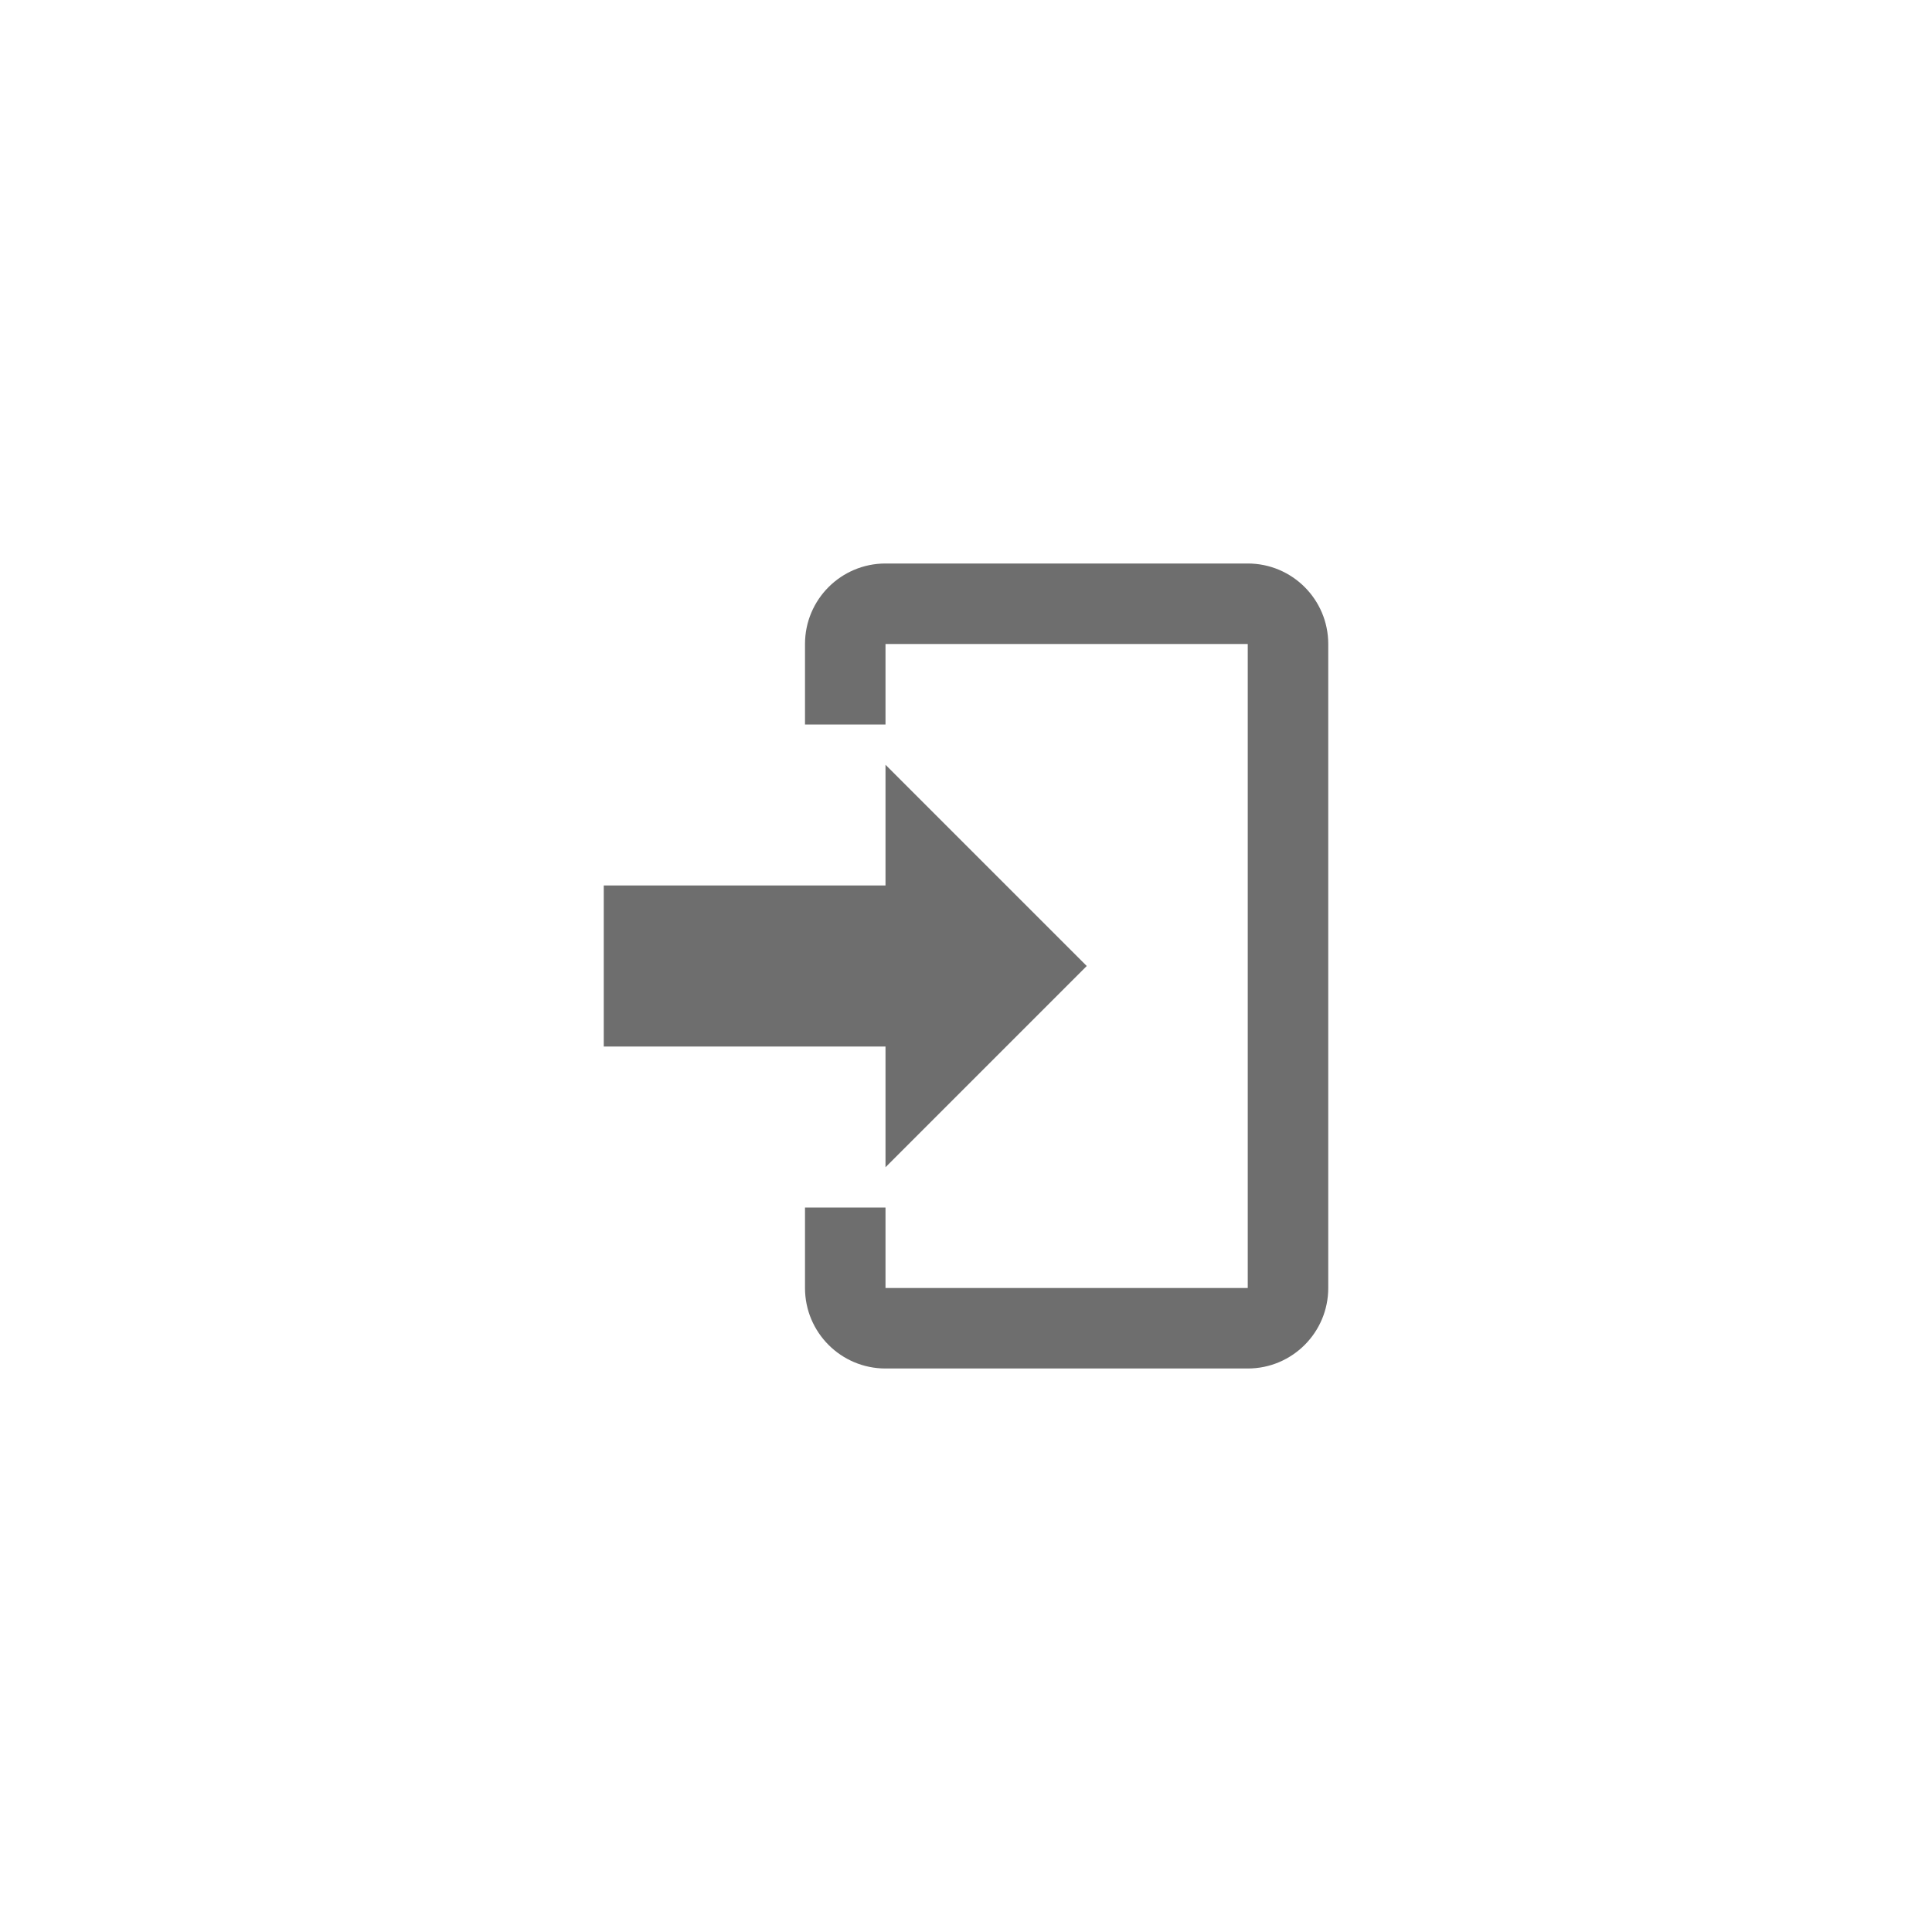
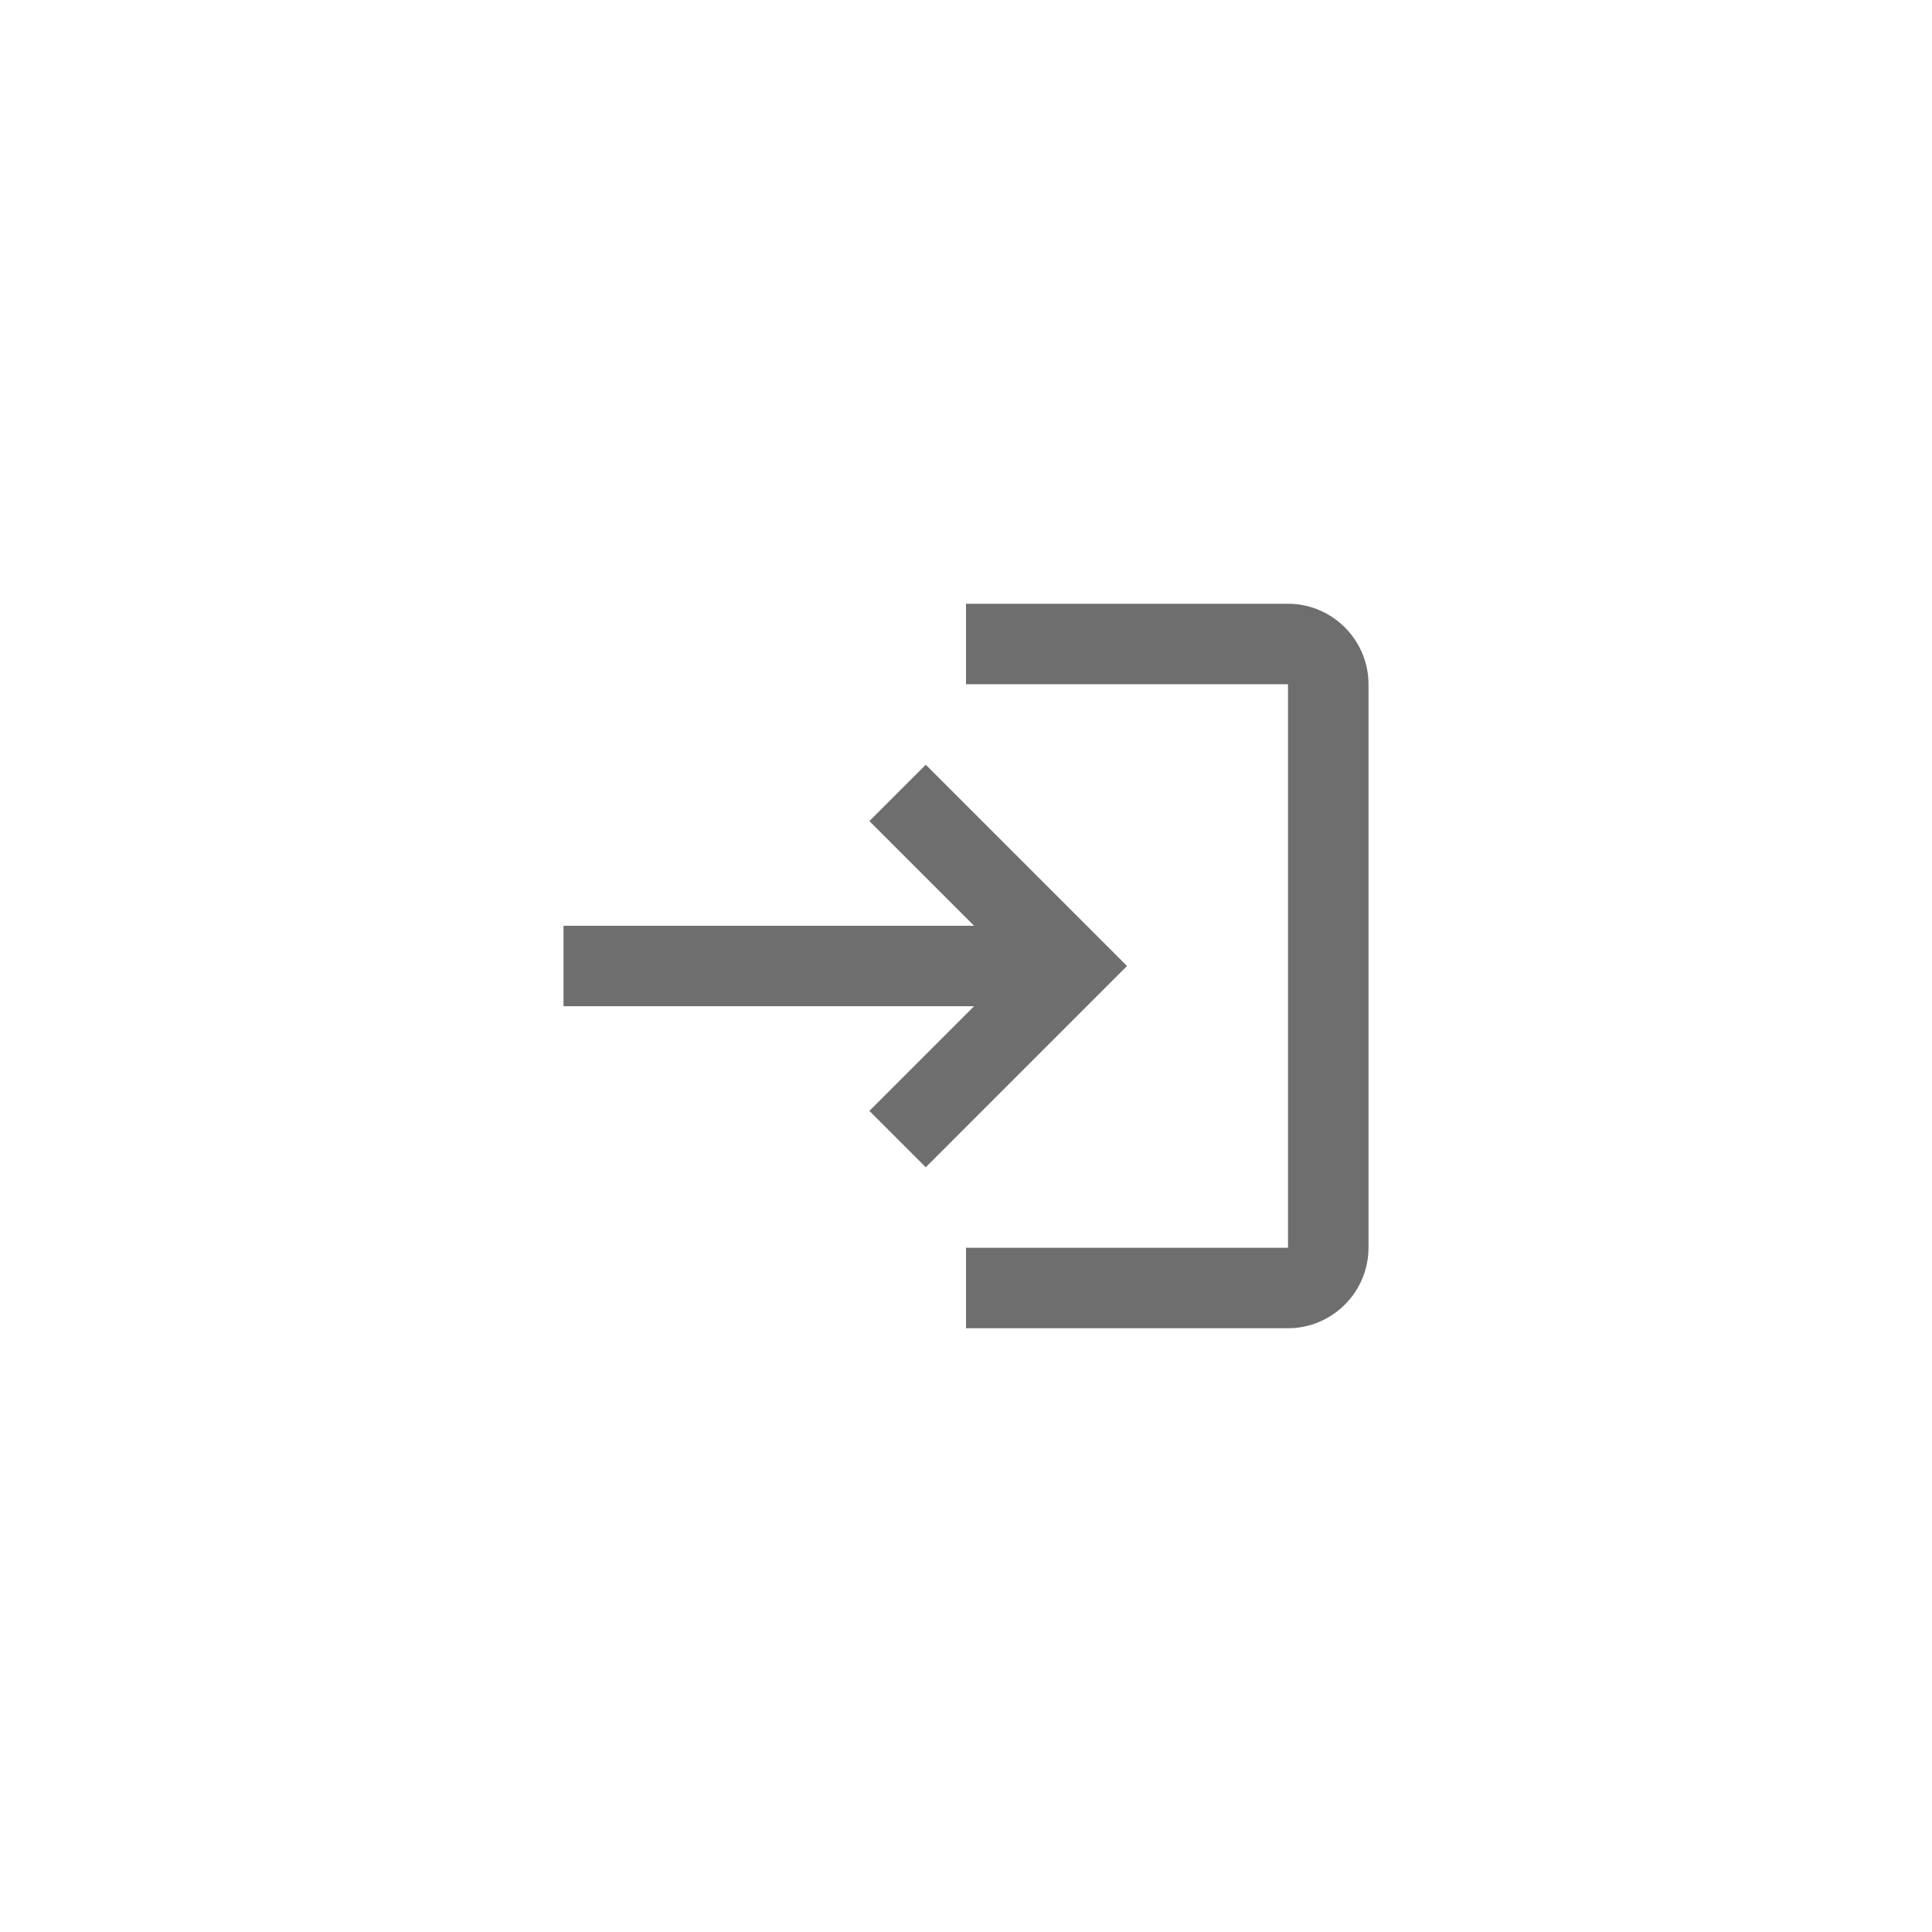
<svg xmlns="http://www.w3.org/2000/svg" viewBox="0 0 24 24" fill="#6e6e6e">
-   <path transform="scale(0.5) translate(12 12)" d="M10,17V14H3V10H10V7L15,12L10,17M10,2H19A2,2 0 0,1 21,4V20A2,2 0 0,1 19,22H10A2,2 0 0,1 8,20V18H10V20H19V4H10V6H8V4A2,2 0 0,1 10,2Z" />
+   <path transform="scale(0.5) translate(12 12)" d="M11 7L9.6 8.4L12.2 11H2V13H12.2L9.6 15.6L11 17L16 12L11 7M20 19H12V21H20C21.1 21 22 20.1 22 19V5C22 3.9 21.1 3 20 3H12V5H20V19Z" />
</svg>
